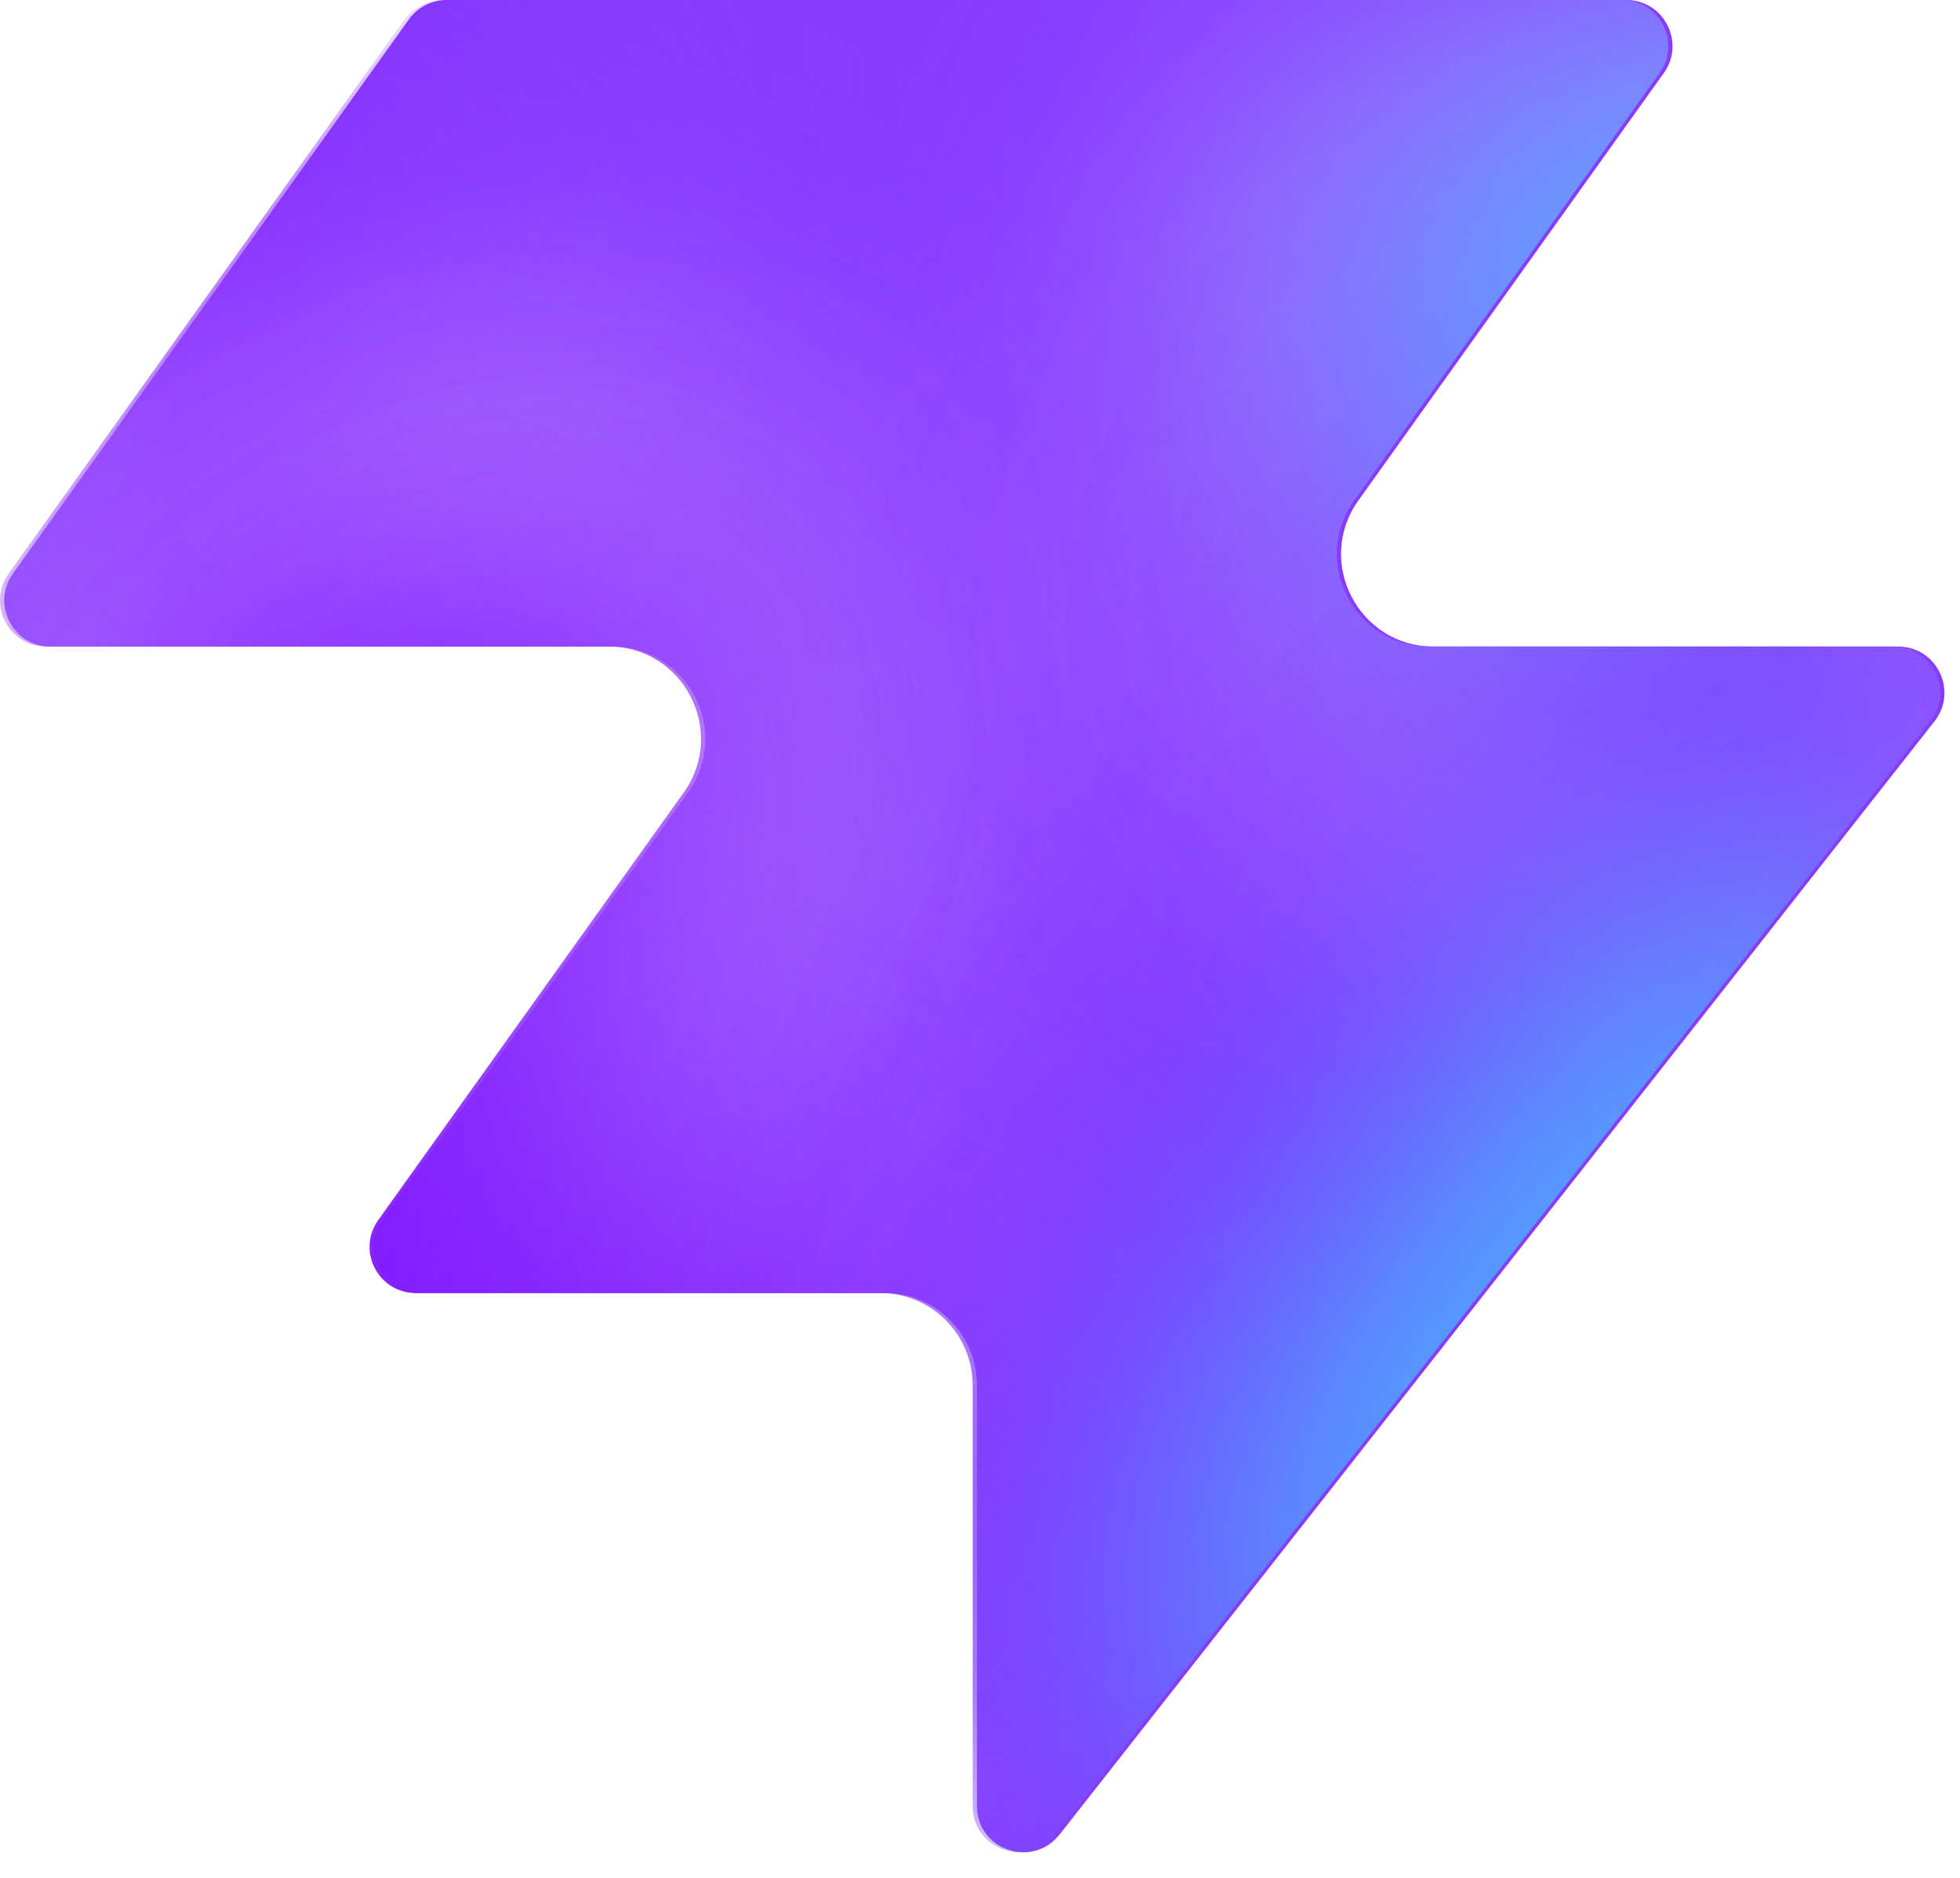
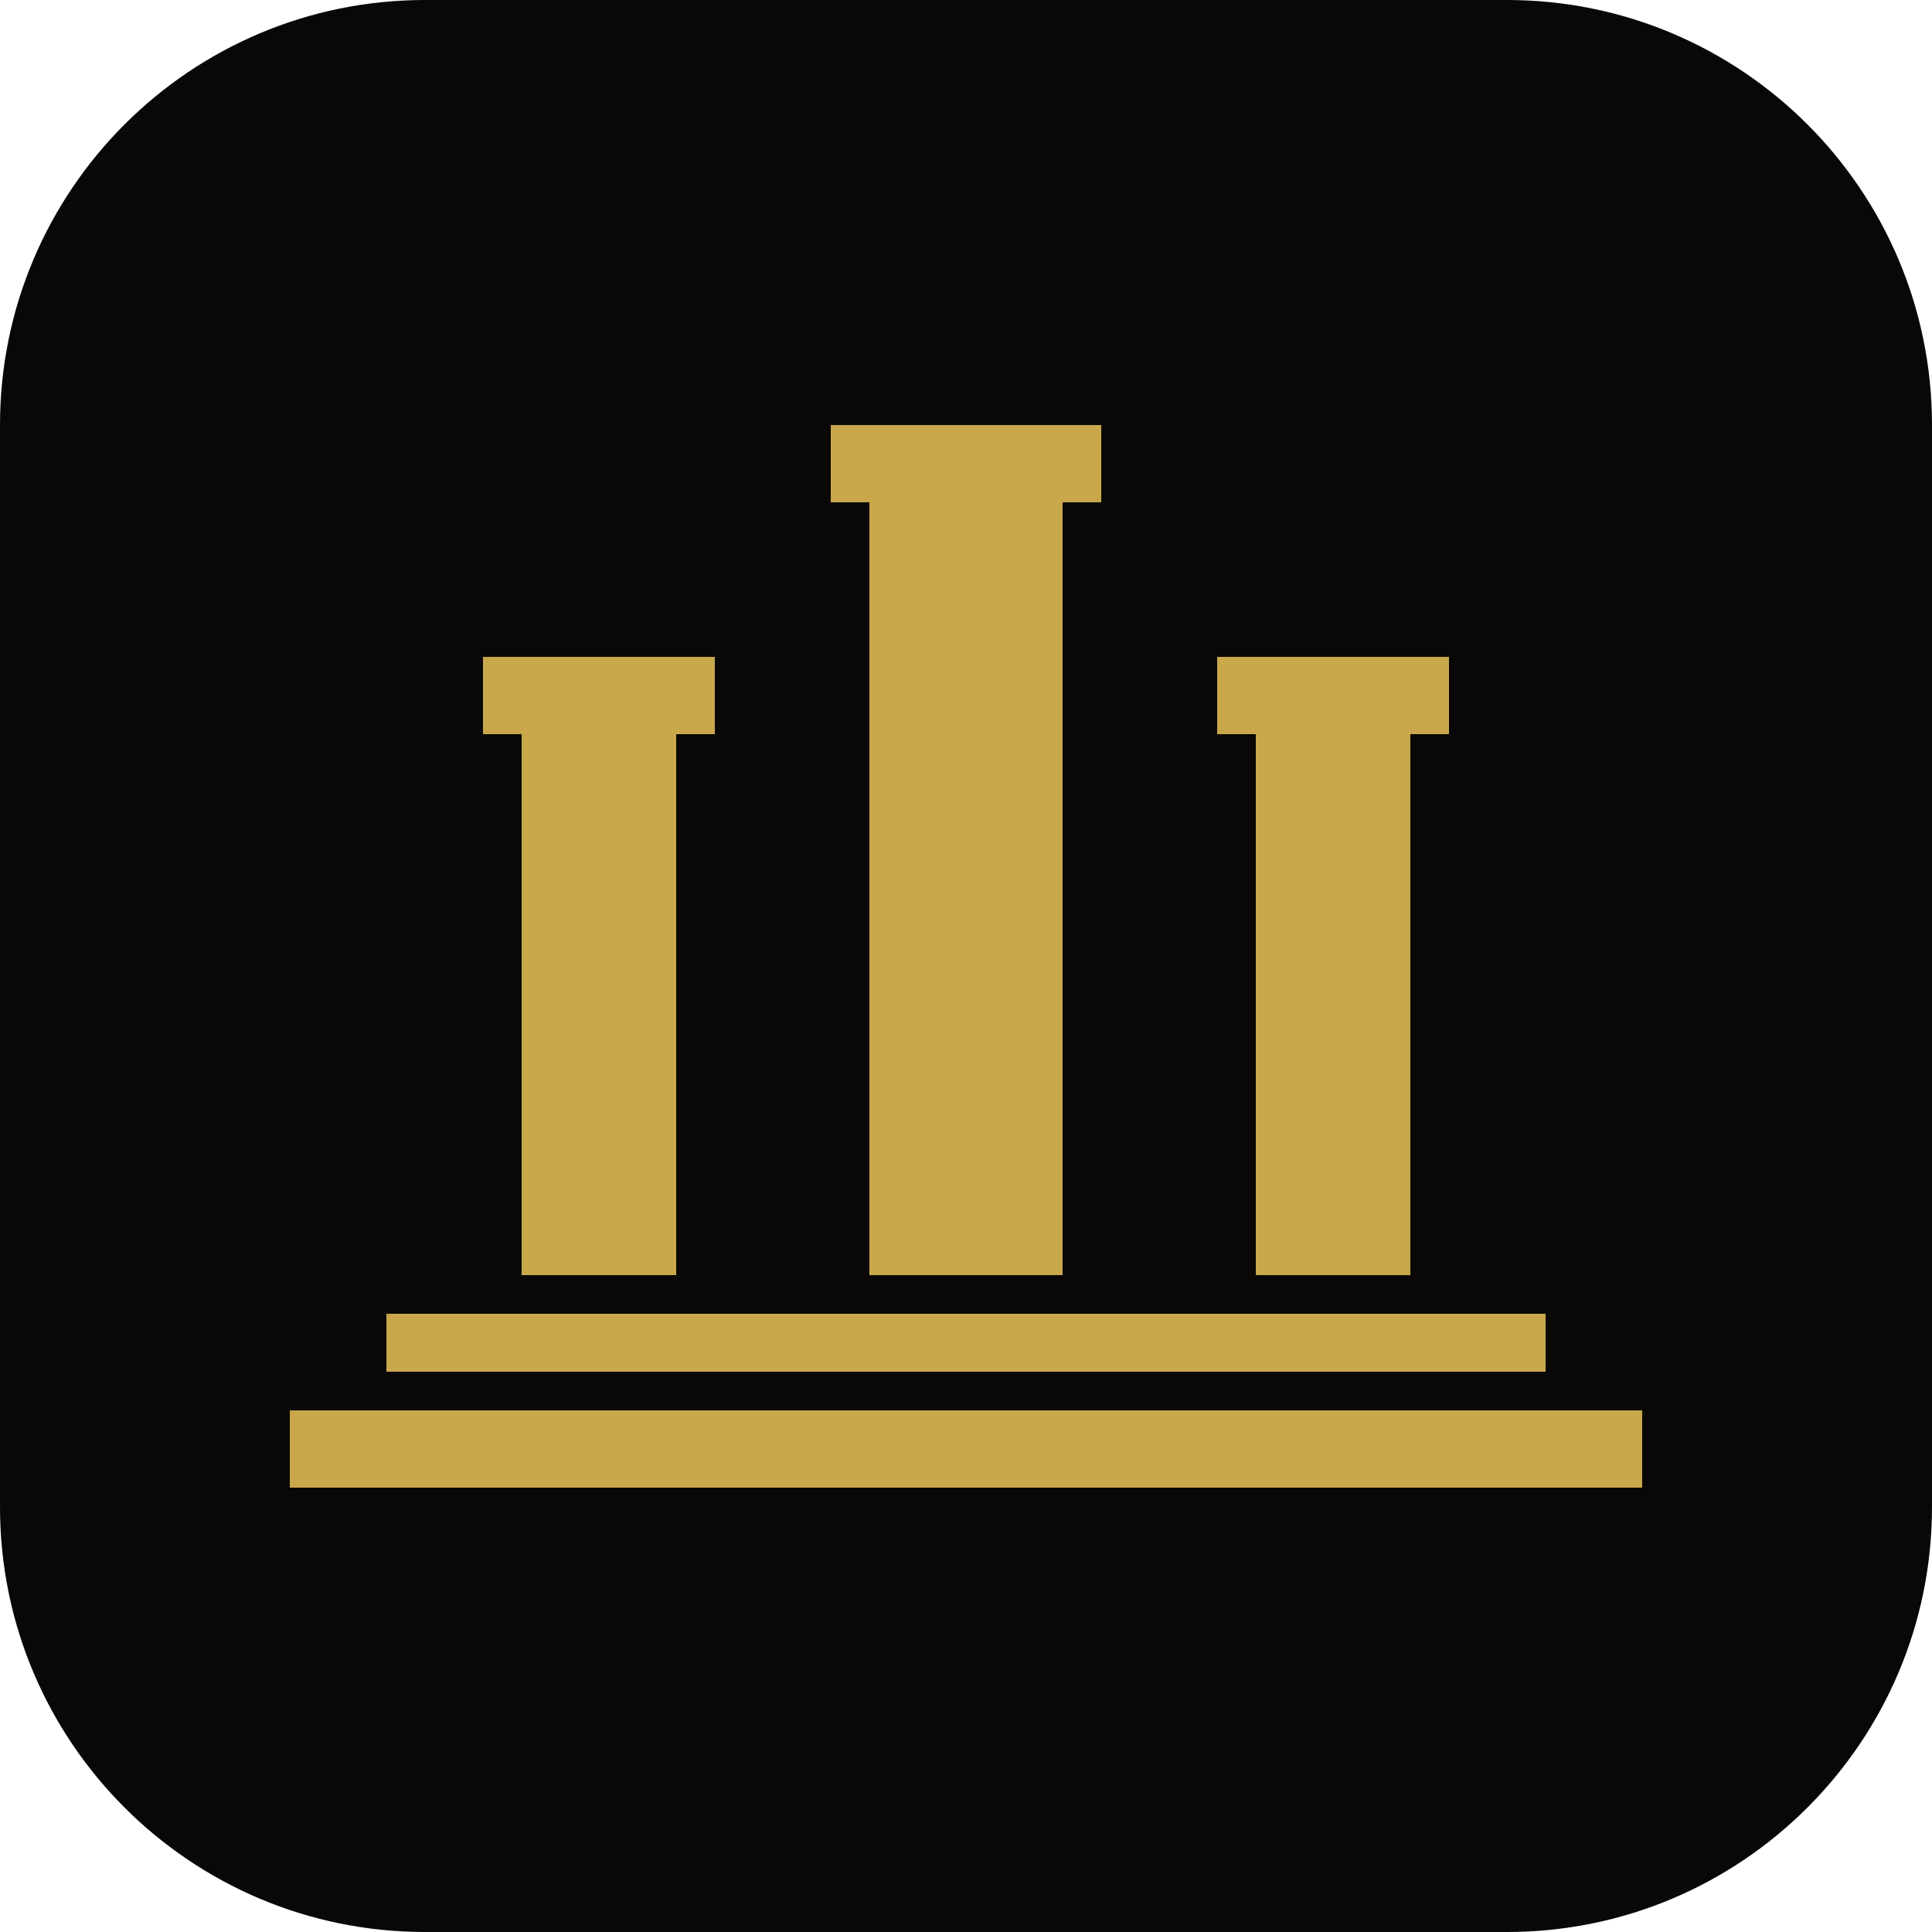
- <svg xmlns="http://www.w3.org/2000/svg" width="48" height="46" fill="none" viewBox="0 0 48 46">
-   <path fill="#863bff" d="M25.946 44.938c-.664.845-2.021.375-2.021-.698V33.937a2.26 2.26 0 0 0-2.262-2.262H10.287c-.92 0-1.456-1.04-.92-1.788l7.48-10.471c1.07-1.497 0-3.578-1.842-3.578H1.237c-.92 0-1.456-1.04-.92-1.788L10.013.474c.214-.297.556-.474.92-.474h28.894c.92 0 1.456 1.04.92 1.788l-7.48 10.471c-1.07 1.498 0 3.579 1.842 3.579h11.377c.943 0 1.473 1.088.89 1.83L25.947 44.94z" style="fill:#863bff;fill:color(display-p3 .525 .23 1);fill-opacity:1" />
-   <mask id="a" width="48" height="46" x="0" y="0" maskUnits="userSpaceOnUse" style="mask-type:alpha">
-     <path fill="#000" d="M25.842 44.938c-.664.844-2.021.375-2.021-.698V33.937a2.26 2.26 0 0 0-2.262-2.262H10.183c-.92 0-1.456-1.04-.92-1.788l7.48-10.471c1.07-1.498 0-3.579-1.842-3.579H1.133c-.92 0-1.456-1.04-.92-1.787L9.91.473c.214-.297.556-.474.92-.474h28.894c.92 0 1.456 1.04.92 1.788l-7.48 10.471c-1.07 1.498 0 3.578 1.842 3.578h11.377c.943 0 1.473 1.088.89 1.832L25.843 44.94z" style="fill:#000;fill-opacity:1" />
-   </mask>
-   <g mask="url(#a)">
-     <g filter="url(#b)">
-       <ellipse cx="5.508" cy="14.704" fill="#ede6ff" rx="5.508" ry="14.704" style="fill:#ede6ff;fill:color(display-p3 .927 .903 1);fill-opacity:1" transform="matrix(.00324 1 1 -.00324 -4.47 31.516)" />
-     </g>
-     <g filter="url(#c)">
-       <ellipse cx="10.399" cy="29.851" fill="#ede6ff" rx="10.399" ry="29.851" style="fill:#ede6ff;fill:color(display-p3 .927 .903 1);fill-opacity:1" transform="matrix(.00324 1 1 -.00324 -39.328 7.883)" />
-     </g>
-     <g filter="url(#d)">
-       <ellipse cx="5.508" cy="30.487" fill="#7e14ff" rx="5.508" ry="30.487" style="fill:#7e14ff;fill:color(display-p3 .492 .077 1);fill-opacity:1" transform="rotate(89.814 -25.913 -14.639)scale(1 -1)" />
-     </g>
-     <g filter="url(#e)">
-       <ellipse cx="5.508" cy="30.599" fill="#7e14ff" rx="5.508" ry="30.599" style="fill:#7e14ff;fill:color(display-p3 .492 .077 1);fill-opacity:1" transform="rotate(89.814 -32.644 -3.334)scale(1 -1)" />
-     </g>
-     <g filter="url(#f)">
-       <ellipse cx="5.508" cy="30.599" fill="#7e14ff" rx="5.508" ry="30.599" style="fill:#7e14ff;fill:color(display-p3 .492 .077 1);fill-opacity:1" transform="matrix(.00324 1 1 -.00324 -34.34 30.47)" />
-     </g>
-     <g filter="url(#g)">
-       <ellipse cx="14.072" cy="22.078" fill="#ede6ff" rx="14.072" ry="22.078" style="fill:#ede6ff;fill:color(display-p3 .927 .903 1);fill-opacity:1" transform="rotate(93.35 24.506 48.493)scale(-1 1)" />
-     </g>
-     <g filter="url(#h)">
-       <ellipse cx="3.47" cy="21.501" fill="#7e14ff" rx="3.47" ry="21.501" style="fill:#7e14ff;fill:color(display-p3 .492 .077 1);fill-opacity:1" transform="rotate(89.009 28.708 47.59)scale(-1 1)" />
-     </g>
-     <g filter="url(#i)">
-       <ellipse cx="3.47" cy="21.501" fill="#7e14ff" rx="3.47" ry="21.501" style="fill:#7e14ff;fill:color(display-p3 .492 .077 1);fill-opacity:1" transform="rotate(89.009 28.708 47.59)scale(-1 1)" />
-     </g>
-     <g filter="url(#j)">
-       <ellipse cx=".387" cy="8.972" fill="#7e14ff" rx="4.407" ry="29.108" style="fill:#7e14ff;fill:color(display-p3 .492 .077 1);fill-opacity:1" transform="rotate(39.51 .387 8.972)" />
-     </g>
-     <g filter="url(#k)">
-       <ellipse cx="47.523" cy="-6.092" fill="#7e14ff" rx="4.407" ry="29.108" style="fill:#7e14ff;fill:color(display-p3 .492 .077 1);fill-opacity:1" transform="rotate(37.892 47.523 -6.092)" />
-     </g>
-     <g filter="url(#l)">
-       <ellipse cx="41.412" cy="6.333" fill="#47bfff" rx="5.971" ry="9.665" style="fill:#47bfff;fill:color(display-p3 .28 .748 1);fill-opacity:1" transform="rotate(37.892 41.412 6.333)" />
-     </g>
-     <g filter="url(#m)">
-       <ellipse cx="-1.879" cy="38.332" fill="#7e14ff" rx="4.407" ry="29.108" style="fill:#7e14ff;fill:color(display-p3 .492 .077 1);fill-opacity:1" transform="rotate(37.892 -1.88 38.332)" />
-     </g>
-     <g filter="url(#n)">
-       <ellipse cx="-1.879" cy="38.332" fill="#7e14ff" rx="4.407" ry="29.108" style="fill:#7e14ff;fill:color(display-p3 .492 .077 1);fill-opacity:1" transform="rotate(37.892 -1.88 38.332)" />
-     </g>
-     <g filter="url(#o)">
-       <ellipse cx="35.651" cy="29.907" fill="#7e14ff" rx="4.407" ry="29.108" style="fill:#7e14ff;fill:color(display-p3 .492 .077 1);fill-opacity:1" transform="rotate(37.892 35.651 29.907)" />
-     </g>
-     <g filter="url(#p)">
-       <ellipse cx="38.418" cy="32.4" fill="#47bfff" rx="5.971" ry="15.297" style="fill:#47bfff;fill:color(display-p3 .28 .748 1);fill-opacity:1" transform="rotate(37.892 38.418 32.4)" />
-     </g>
-   </g>
-   <defs>
-     <filter id="b" width="60.045" height="41.654" x="-19.77" y="16.149" color-interpolation-filters="sRGB" filterUnits="userSpaceOnUse">
-       <feFlood flood-opacity="0" result="BackgroundImageFix" />
-       <feBlend in="SourceGraphic" in2="BackgroundImageFix" result="shape" />
-       <feGaussianBlur result="effect1_foregroundBlur_2002_17158" stdDeviation="7.659" />
-     </filter>
-     <filter id="c" width="90.34" height="51.437" x="-54.613" y="-7.533" color-interpolation-filters="sRGB" filterUnits="userSpaceOnUse">
-       <feFlood flood-opacity="0" result="BackgroundImageFix" />
-       <feBlend in="SourceGraphic" in2="BackgroundImageFix" result="shape" />
-       <feGaussianBlur result="effect1_foregroundBlur_2002_17158" stdDeviation="7.659" />
-     </filter>
-     <filter id="d" width="79.355" height="29.4" x="-49.64" y="2.03" color-interpolation-filters="sRGB" filterUnits="userSpaceOnUse">
-       <feFlood flood-opacity="0" result="BackgroundImageFix" />
-       <feBlend in="SourceGraphic" in2="BackgroundImageFix" result="shape" />
-       <feGaussianBlur result="effect1_foregroundBlur_2002_17158" stdDeviation="4.596" />
-     </filter>
-     <filter id="e" width="79.579" height="29.4" x="-45.045" y="20.029" color-interpolation-filters="sRGB" filterUnits="userSpaceOnUse">
-       <feFlood flood-opacity="0" result="BackgroundImageFix" />
-       <feBlend in="SourceGraphic" in2="BackgroundImageFix" result="shape" />
-       <feGaussianBlur result="effect1_foregroundBlur_2002_17158" stdDeviation="4.596" />
-     </filter>
-     <filter id="f" width="79.579" height="29.4" x="-43.513" y="21.178" color-interpolation-filters="sRGB" filterUnits="userSpaceOnUse">
-       <feFlood flood-opacity="0" result="BackgroundImageFix" />
-       <feBlend in="SourceGraphic" in2="BackgroundImageFix" result="shape" />
-       <feGaussianBlur result="effect1_foregroundBlur_2002_17158" stdDeviation="4.596" />
-     </filter>
-     <filter id="g" width="74.749" height="58.852" x="15.756" y="-17.901" color-interpolation-filters="sRGB" filterUnits="userSpaceOnUse">
-       <feFlood flood-opacity="0" result="BackgroundImageFix" />
-       <feBlend in="SourceGraphic" in2="BackgroundImageFix" result="shape" />
-       <feGaussianBlur result="effect1_foregroundBlur_2002_17158" stdDeviation="7.659" />
-     </filter>
-     <filter id="h" width="61.377" height="25.362" x="23.548" y="2.284" color-interpolation-filters="sRGB" filterUnits="userSpaceOnUse">
-       <feFlood flood-opacity="0" result="BackgroundImageFix" />
-       <feBlend in="SourceGraphic" in2="BackgroundImageFix" result="shape" />
-       <feGaussianBlur result="effect1_foregroundBlur_2002_17158" stdDeviation="4.596" />
-     </filter>
-     <filter id="i" width="61.377" height="25.362" x="23.548" y="2.284" color-interpolation-filters="sRGB" filterUnits="userSpaceOnUse">
-       <feFlood flood-opacity="0" result="BackgroundImageFix" />
-       <feBlend in="SourceGraphic" in2="BackgroundImageFix" result="shape" />
-       <feGaussianBlur result="effect1_foregroundBlur_2002_17158" stdDeviation="4.596" />
-     </filter>
-     <filter id="j" width="56.045" height="63.649" x="-27.636" y="-22.853" color-interpolation-filters="sRGB" filterUnits="userSpaceOnUse">
-       <feFlood flood-opacity="0" result="BackgroundImageFix" />
-       <feBlend in="SourceGraphic" in2="BackgroundImageFix" result="shape" />
-       <feGaussianBlur result="effect1_foregroundBlur_2002_17158" stdDeviation="4.596" />
-     </filter>
-     <filter id="k" width="54.814" height="64.646" x="20.116" y="-38.415" color-interpolation-filters="sRGB" filterUnits="userSpaceOnUse">
-       <feFlood flood-opacity="0" result="BackgroundImageFix" />
-       <feBlend in="SourceGraphic" in2="BackgroundImageFix" result="shape" />
-       <feGaussianBlur result="effect1_foregroundBlur_2002_17158" stdDeviation="4.596" />
-     </filter>
-     <filter id="l" width="33.541" height="35.313" x="24.641" y="-11.323" color-interpolation-filters="sRGB" filterUnits="userSpaceOnUse">
-       <feFlood flood-opacity="0" result="BackgroundImageFix" />
-       <feBlend in="SourceGraphic" in2="BackgroundImageFix" result="shape" />
-       <feGaussianBlur result="effect1_foregroundBlur_2002_17158" stdDeviation="4.596" />
-     </filter>
-     <filter id="m" width="54.814" height="64.646" x="-29.286" y="6.009" color-interpolation-filters="sRGB" filterUnits="userSpaceOnUse">
-       <feFlood flood-opacity="0" result="BackgroundImageFix" />
-       <feBlend in="SourceGraphic" in2="BackgroundImageFix" result="shape" />
-       <feGaussianBlur result="effect1_foregroundBlur_2002_17158" stdDeviation="4.596" />
-     </filter>
-     <filter id="n" width="54.814" height="64.646" x="-29.286" y="6.009" color-interpolation-filters="sRGB" filterUnits="userSpaceOnUse">
-       <feFlood flood-opacity="0" result="BackgroundImageFix" />
-       <feBlend in="SourceGraphic" in2="BackgroundImageFix" result="shape" />
-       <feGaussianBlur result="effect1_foregroundBlur_2002_17158" stdDeviation="4.596" />
-     </filter>
-     <filter id="o" width="54.814" height="64.646" x="8.244" y="-2.416" color-interpolation-filters="sRGB" filterUnits="userSpaceOnUse">
-       <feFlood flood-opacity="0" result="BackgroundImageFix" />
-       <feBlend in="SourceGraphic" in2="BackgroundImageFix" result="shape" />
-       <feGaussianBlur result="effect1_foregroundBlur_2002_17158" stdDeviation="4.596" />
-     </filter>
-     <filter id="p" width="39.409" height="43.623" x="18.713" y="10.588" color-interpolation-filters="sRGB" filterUnits="userSpaceOnUse">
-       <feFlood flood-opacity="0" result="BackgroundImageFix" />
-       <feBlend in="SourceGraphic" in2="BackgroundImageFix" result="shape" />
-       <feGaussianBlur result="effect1_foregroundBlur_2002_17158" stdDeviation="4.596" />
-     </filter>
-   </defs>
+ <svg xmlns="http://www.w3.org/2000/svg" width="100" height="100" viewBox="0 0 100 100">
+   <rect width="100" height="100" rx="22" fill="#0A0806" />
+   <rect x="43" y="22" width="14" height="4" fill="#C9A84C" />
+   <rect x="25" y="34" width="12" height="4" fill="#C9A84C" />
+   <rect x="63" y="34" width="12" height="4" fill="#C9A84C" />
+   <rect x="45" y="26" width="10" height="40" fill="#C9A84C" />
+   <rect x="27" y="38" width="8" height="28" fill="#C9A84C" />
+   <rect x="65" y="38" width="8" height="28" fill="#C9A84C" />
+   <rect x="20" y="68" width="60" height="3" fill="#C9A84C" />
+   <rect x="15" y="73" width="70" height="4" fill="#C9A84C" />
</svg>
